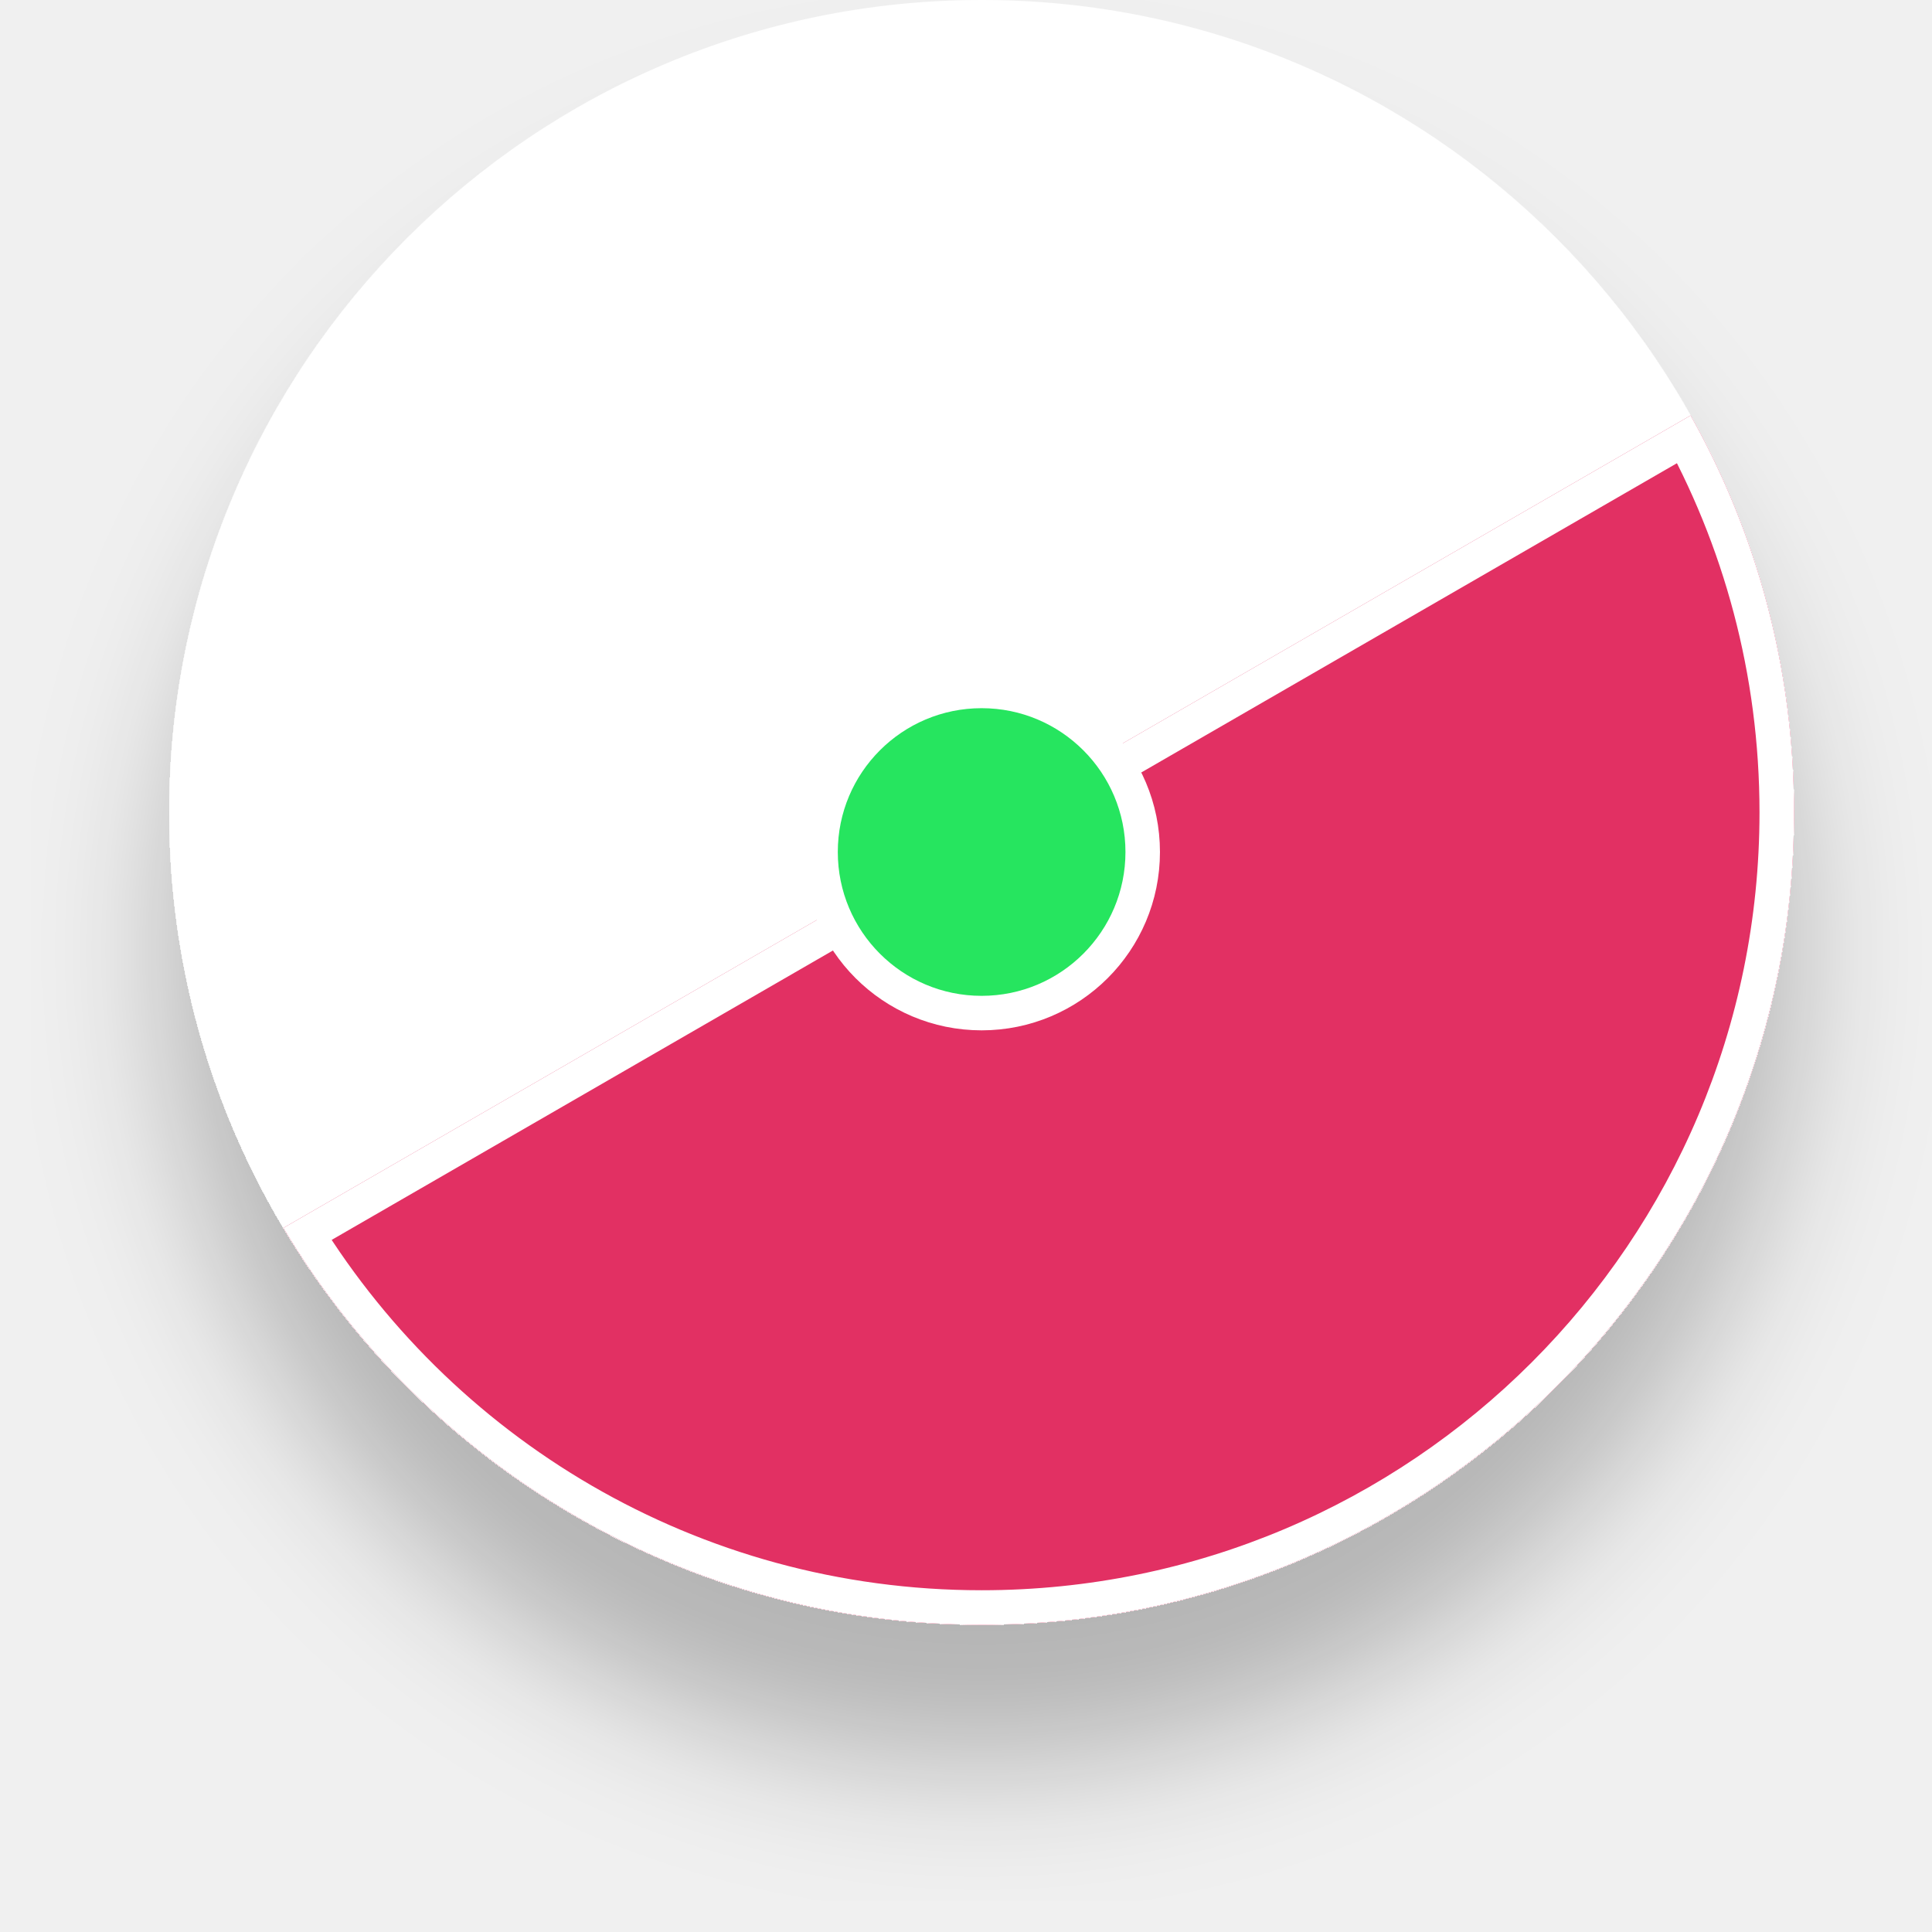
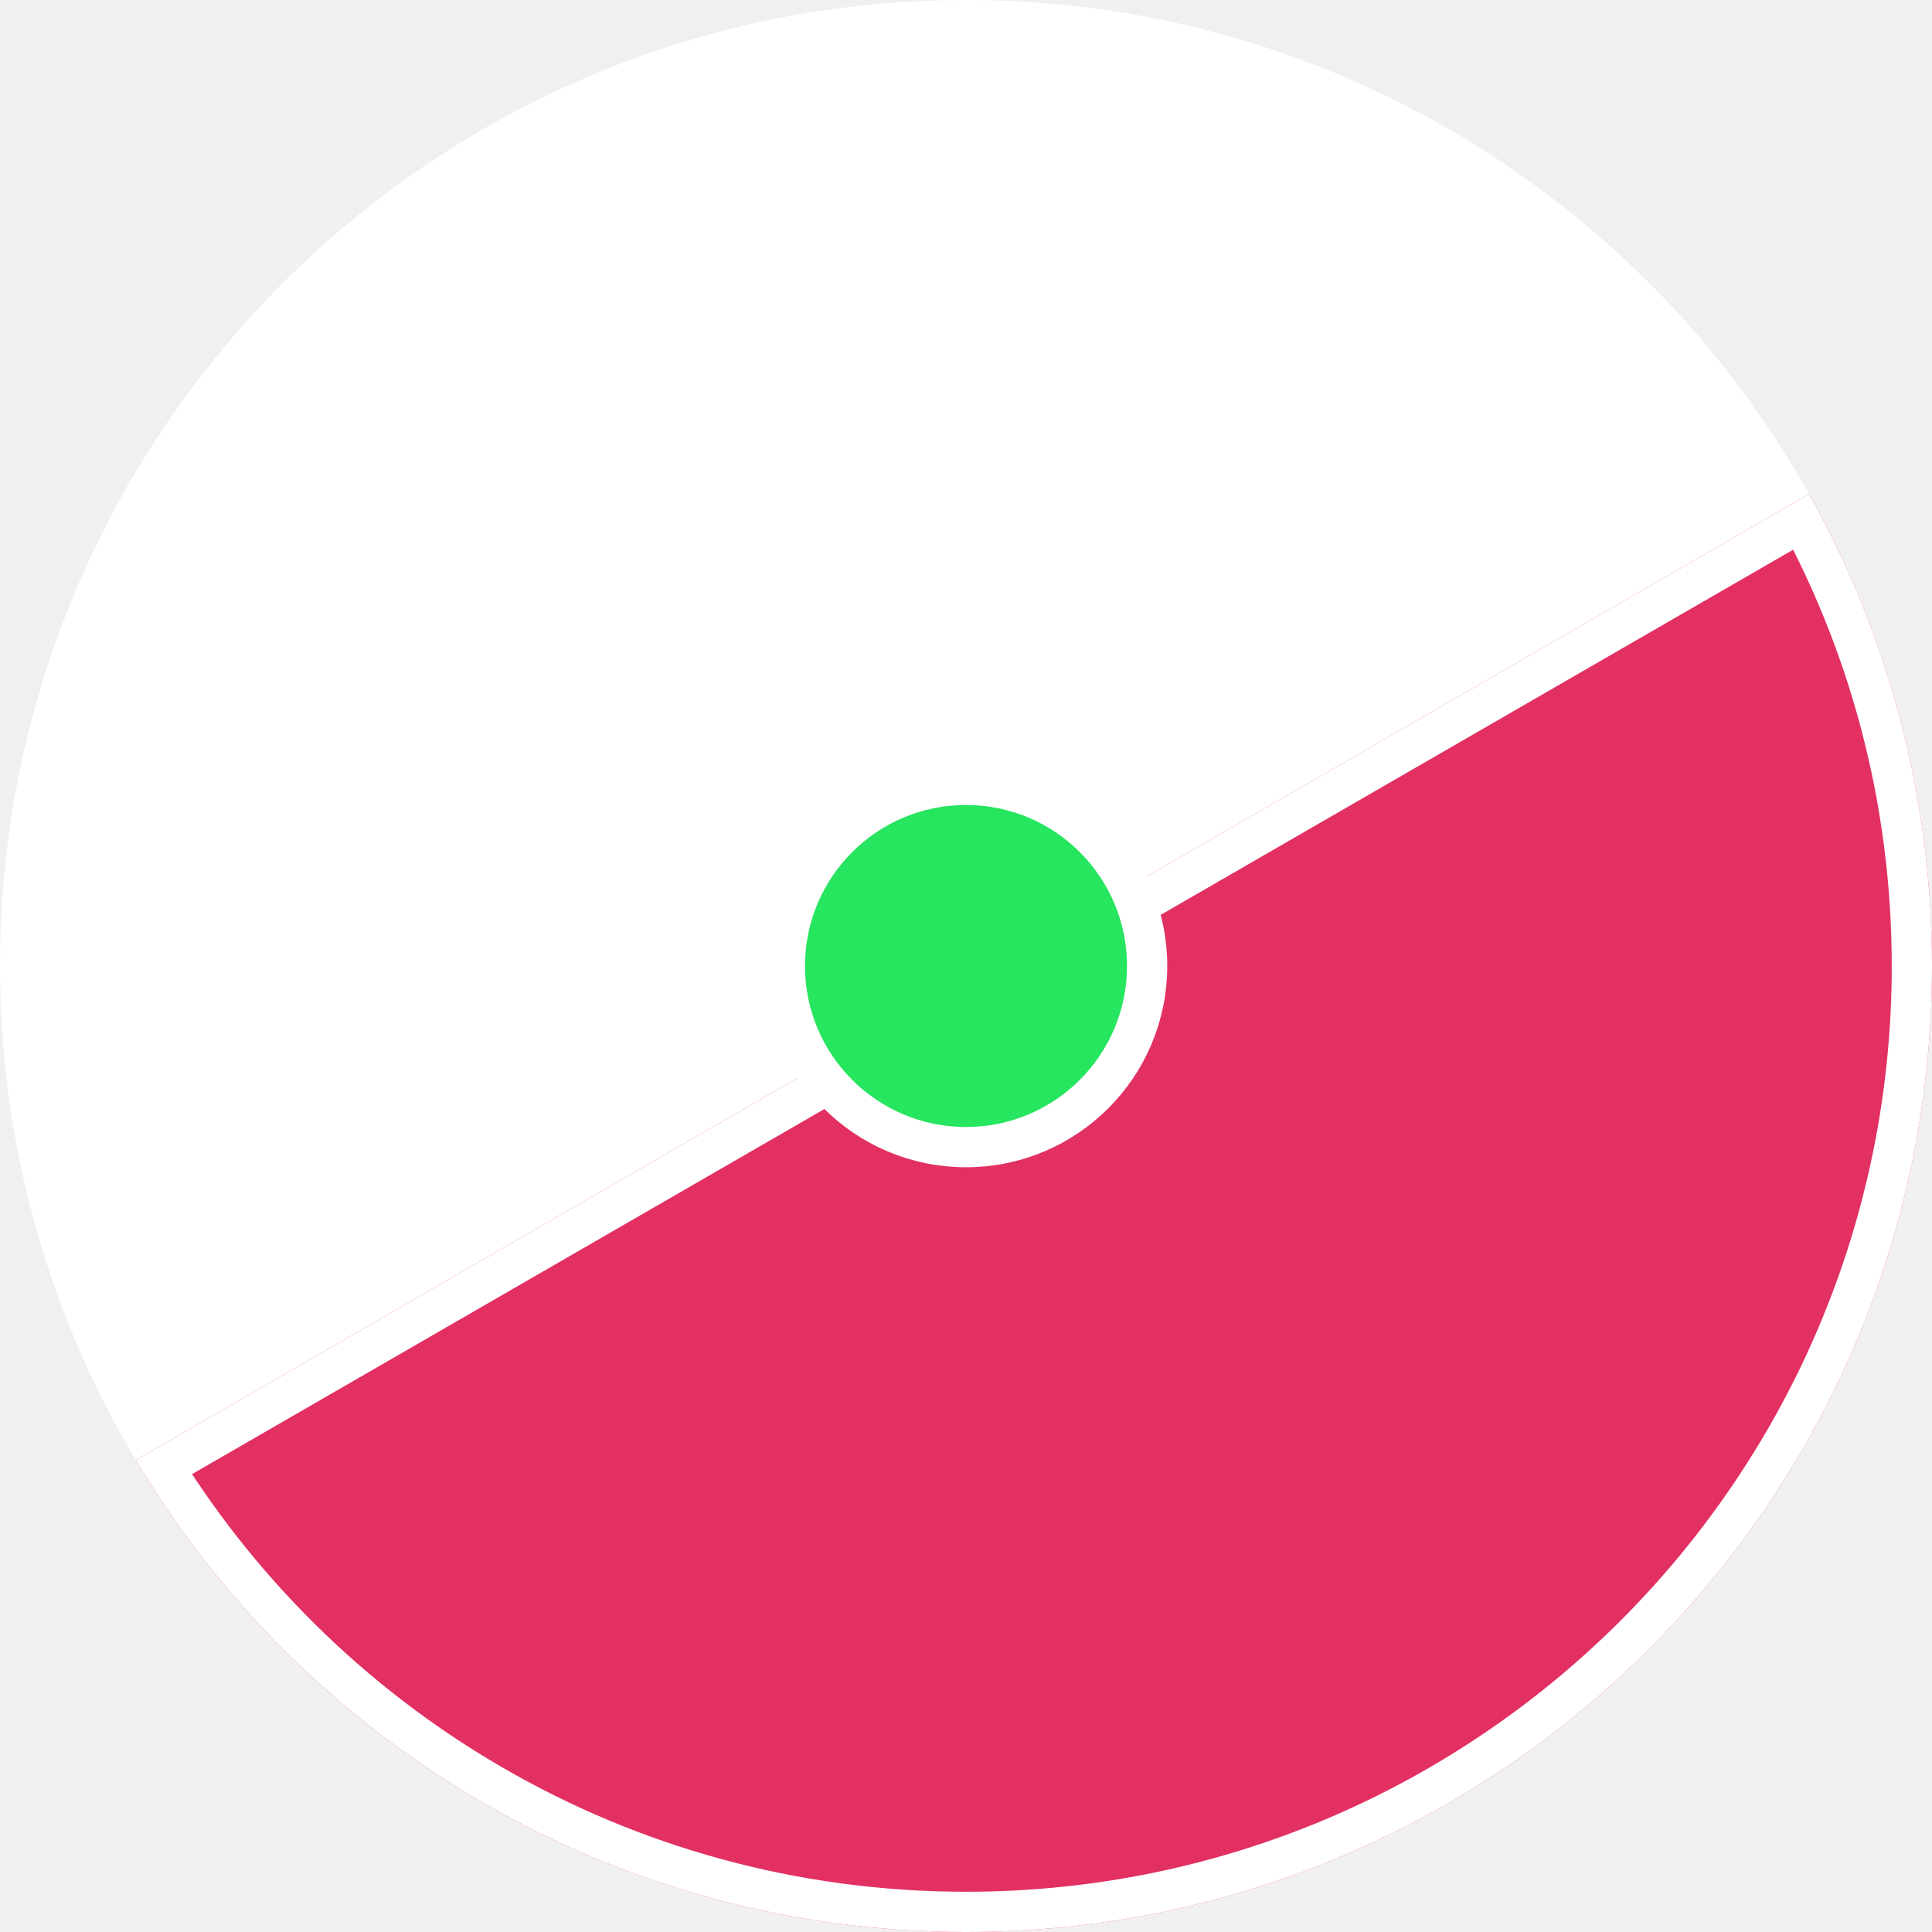
- <svg xmlns="http://www.w3.org/2000/svg" width="56" height="56" viewBox="0 0 56 56" fill="none">
-   <g filter="url(#filter0_d_351_3466)">
-     <circle cx="28.453" cy="23.547" r="23.047" fill="white" stroke="white" />
-     <mask id="path-2-inside-1_351_3466" fill="white">
-       <path fill-rule="evenodd" clip-rule="evenodd" d="M8.215 35.592C12.323 42.48 19.849 47.094 28.453 47.094C41.458 47.094 52 36.552 52 23.547C52 19.369 50.912 15.444 49.003 12.043L8.215 35.592Z" />
-     </mask>
-     <path fill-rule="evenodd" clip-rule="evenodd" d="M8.215 35.592C12.323 42.48 19.849 47.094 28.453 47.094C41.458 47.094 52 36.552 52 23.547C52 19.369 50.912 15.444 49.003 12.043L8.215 35.592Z" fill="#E23063" />
-     <path d="M8.215 35.592L7.715 34.726L6.836 35.233L7.356 36.104L8.215 35.592ZM49.003 12.043L49.875 11.553L49.38 10.67L48.503 11.177L49.003 12.043ZM28.453 46.094C20.216 46.094 13.009 41.678 9.074 35.079L7.356 36.104C11.637 43.282 19.483 48.094 28.453 48.094V46.094ZM51 23.547C51 36 40.905 46.094 28.453 46.094V48.094C42.01 48.094 53 37.104 53 23.547H51ZM48.131 12.532C49.958 15.788 51 19.544 51 23.547H53C53 19.193 51.866 15.101 49.875 11.553L48.131 12.532ZM48.503 11.177L7.715 34.726L8.715 36.458L49.503 12.909L48.503 11.177Z" fill="white" mask="url(#path-2-inside-1_351_3466)" />
-     <circle cx="28.453" cy="24.696" r="4.669" fill="#26E55F" stroke="white" />
-   </g>
-   <defs>
-     <filter id="filter0_d_351_3466" x="0.905" y="0" width="55.095" height="55.095" filterUnits="userSpaceOnUse" color-interpolation-filters="sRGB">
-       <feFlood flood-opacity="0" result="BackgroundImageFix" />
-       <feColorMatrix in="SourceAlpha" type="matrix" values="0 0 0 0 0 0 0 0 0 0 0 0 0 0 0 0 0 0 127 0" result="hardAlpha" />
-       <feOffset dy="4" />
-       <feGaussianBlur stdDeviation="2" />
-       <feComposite in2="hardAlpha" operator="out" />
-       <feColorMatrix type="matrix" values="0 0 0 0 0 0 0 0 0 0 0 0 0 0 0 0 0 0 0.25 0" />
-       <feBlend mode="normal" in2="BackgroundImageFix" result="effect1_dropShadow_351_3466" />
-       <feBlend mode="normal" in="SourceGraphic" in2="effect1_dropShadow_351_3466" result="shape" />
-     </filter>
-   </defs>
+ <svg xmlns="http://www.w3.org/2000/svg" width="48" height="48" viewBox="0 0 48 48" fill="none">
+   <path d="M47.5 24C47.5 36.979 36.979 47.5 24 47.5C11.021 47.5 0.5 36.979 0.5 24C0.5 11.021 11.021 0.5 24 0.5C36.979 0.5 47.5 11.021 47.5 24Z" fill="white" stroke="white" />
+   <mask id="path-2-inside-1_351_3466" fill="white">
+     <path fill-rule="evenodd" clip-rule="evenodd" d="M3.374 36.276C7.561 43.297 15.232 48 24 48C37.255 48 48 37.255 48 24C48 19.741 46.891 15.742 44.946 12.274L3.374 36.276Z" />
+   </mask>
+   <path fill-rule="evenodd" clip-rule="evenodd" d="M3.374 36.276C7.561 43.297 15.232 48 24 48C37.255 48 48 37.255 48 24C48 19.741 46.891 15.742 44.946 12.274L3.374 36.276Z" fill="#E23063" />
+   <path d="M3.374 36.276L2.874 35.41L1.995 35.917L2.515 36.788L3.374 36.276ZM44.946 12.274L45.818 11.785L45.323 10.902L44.446 11.408L44.946 12.274ZM24 47C15.598 47 8.247 42.495 4.232 35.764L2.515 36.788C6.875 44.099 14.865 49 24 49V47ZM47 24C47 36.703 36.703 47 24 47V49C37.808 49 49 37.807 49 24H47ZM44.074 12.764C45.937 16.085 47 19.917 47 24H49C49 19.566 47.845 15.398 45.818 11.785L44.074 12.764ZM44.446 11.408L2.874 35.41L3.874 37.142L45.446 13.14L44.446 11.408Z" fill="white" mask="url(#path-2-inside-1_351_3466)" />
+   <circle cx="24" cy="24" r="4.5" fill="#26E55F" stroke="white" />
</svg>
